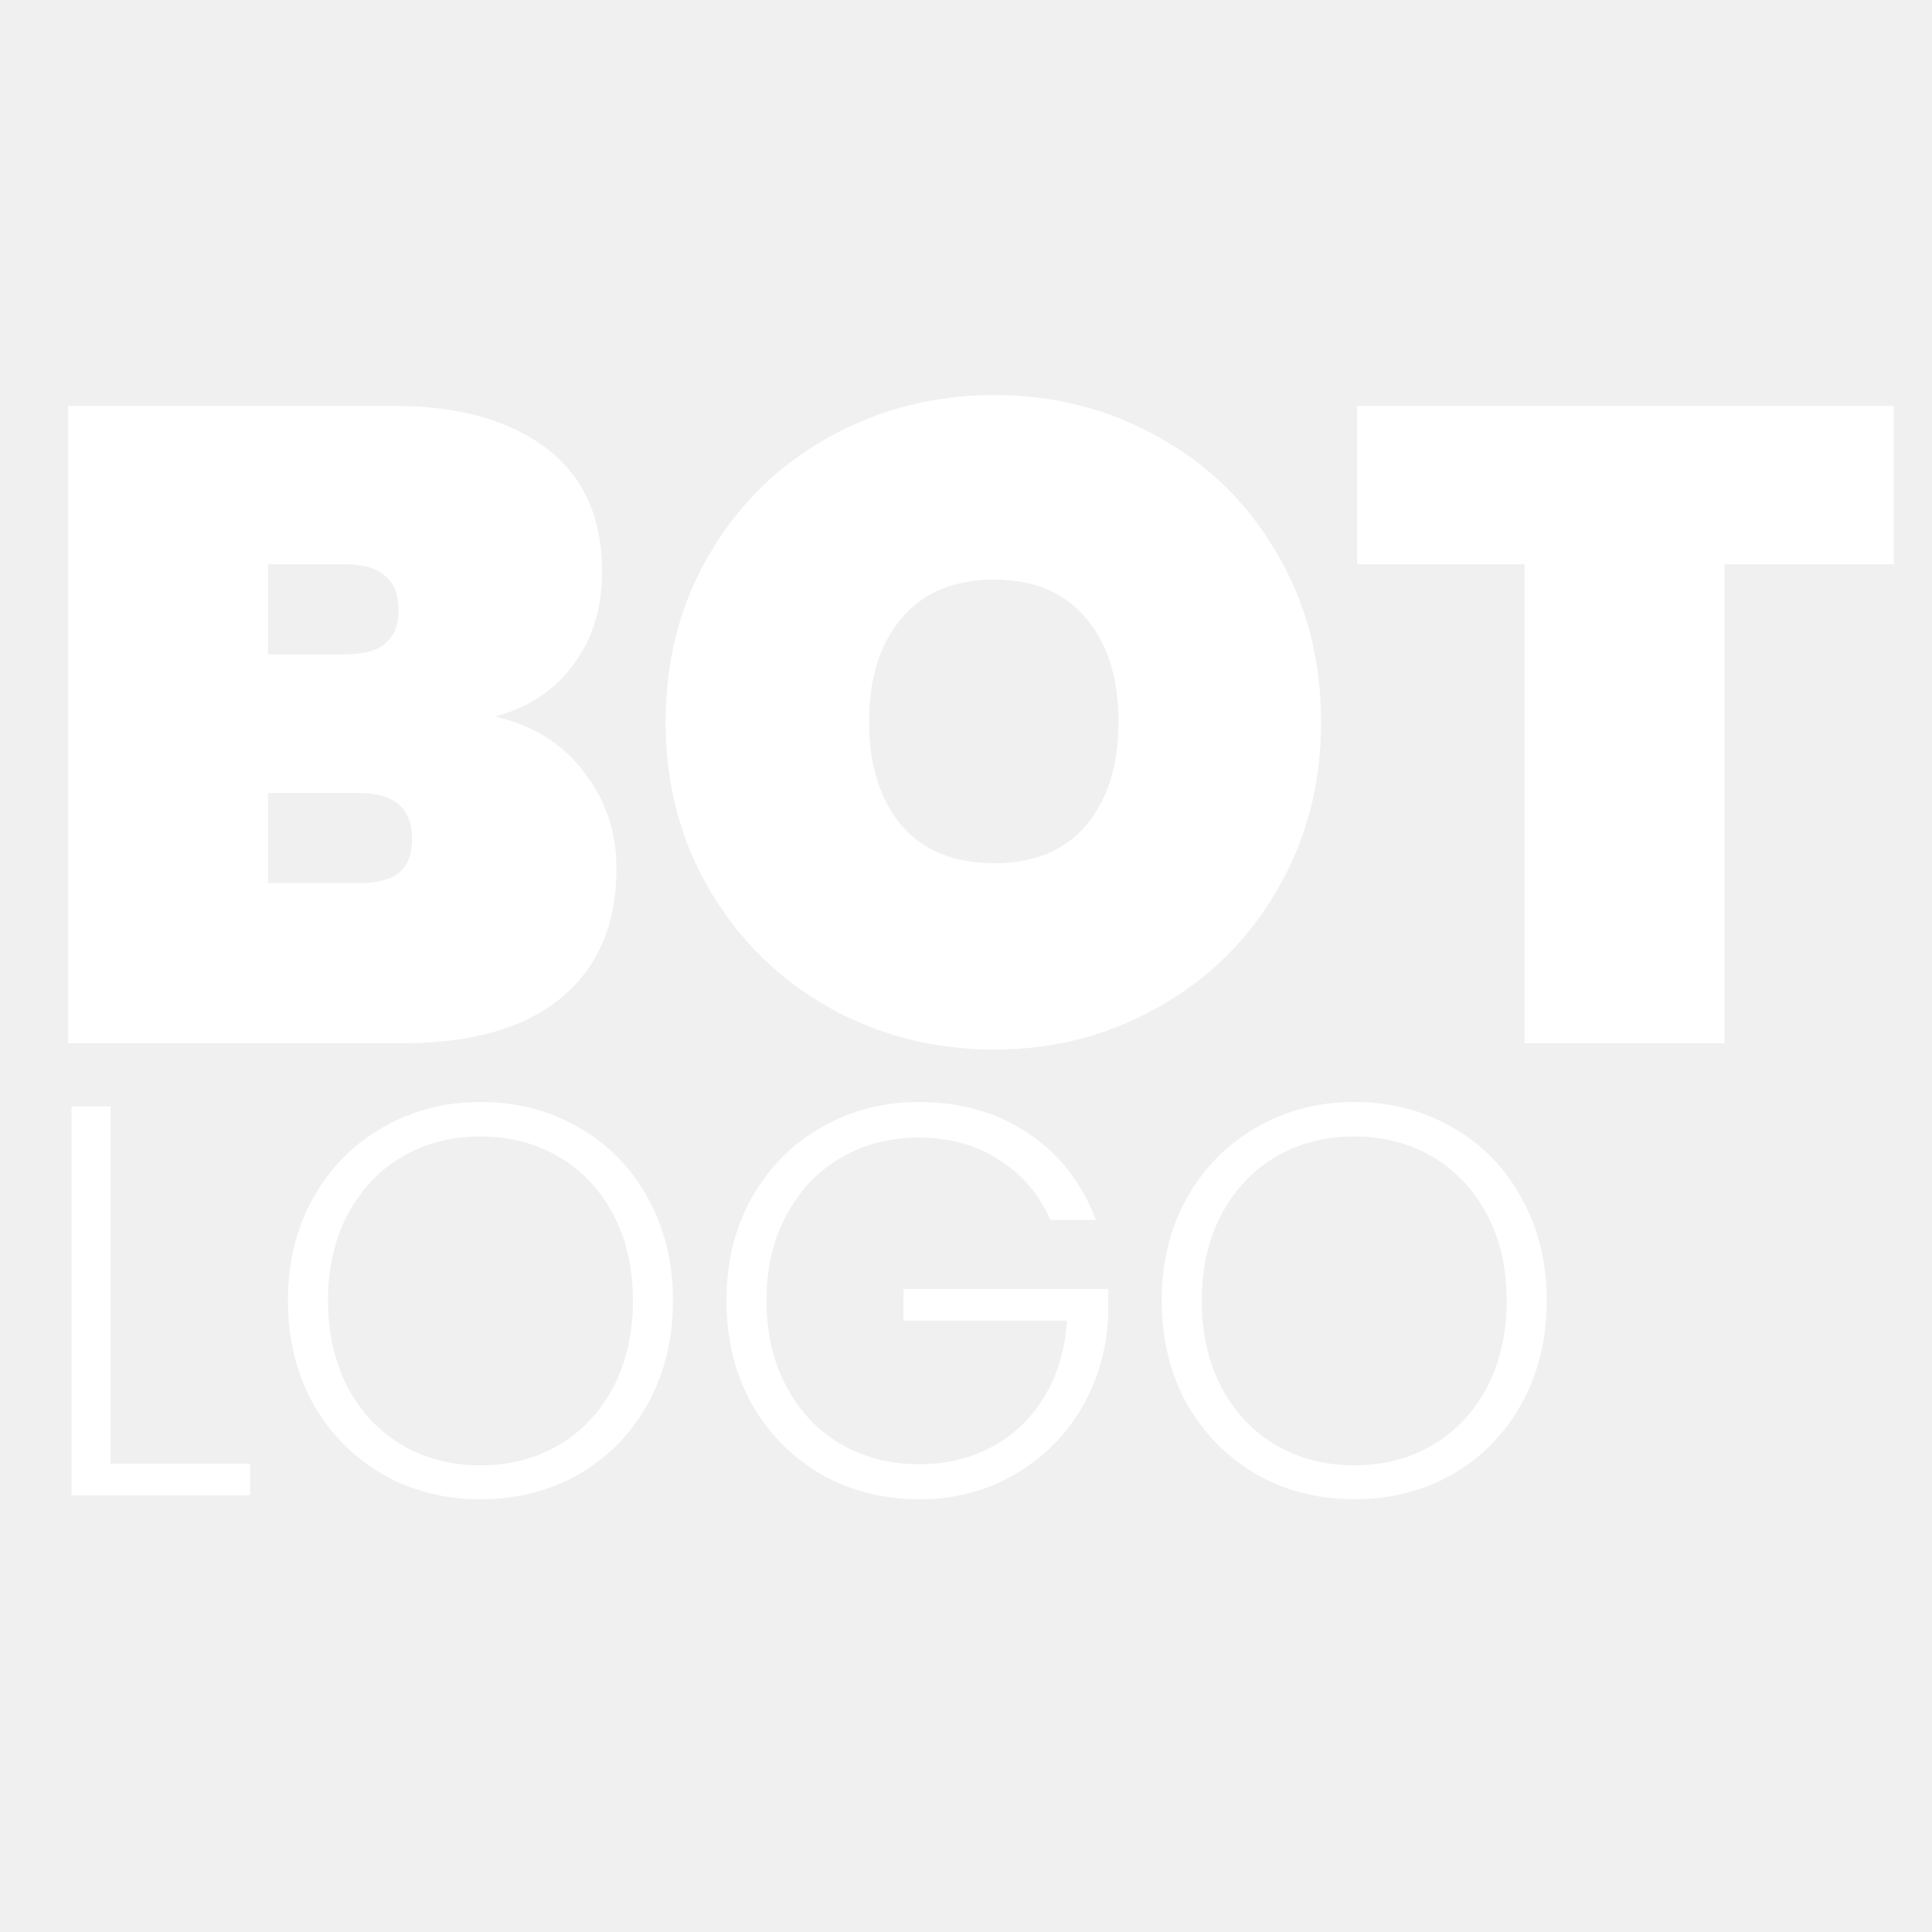
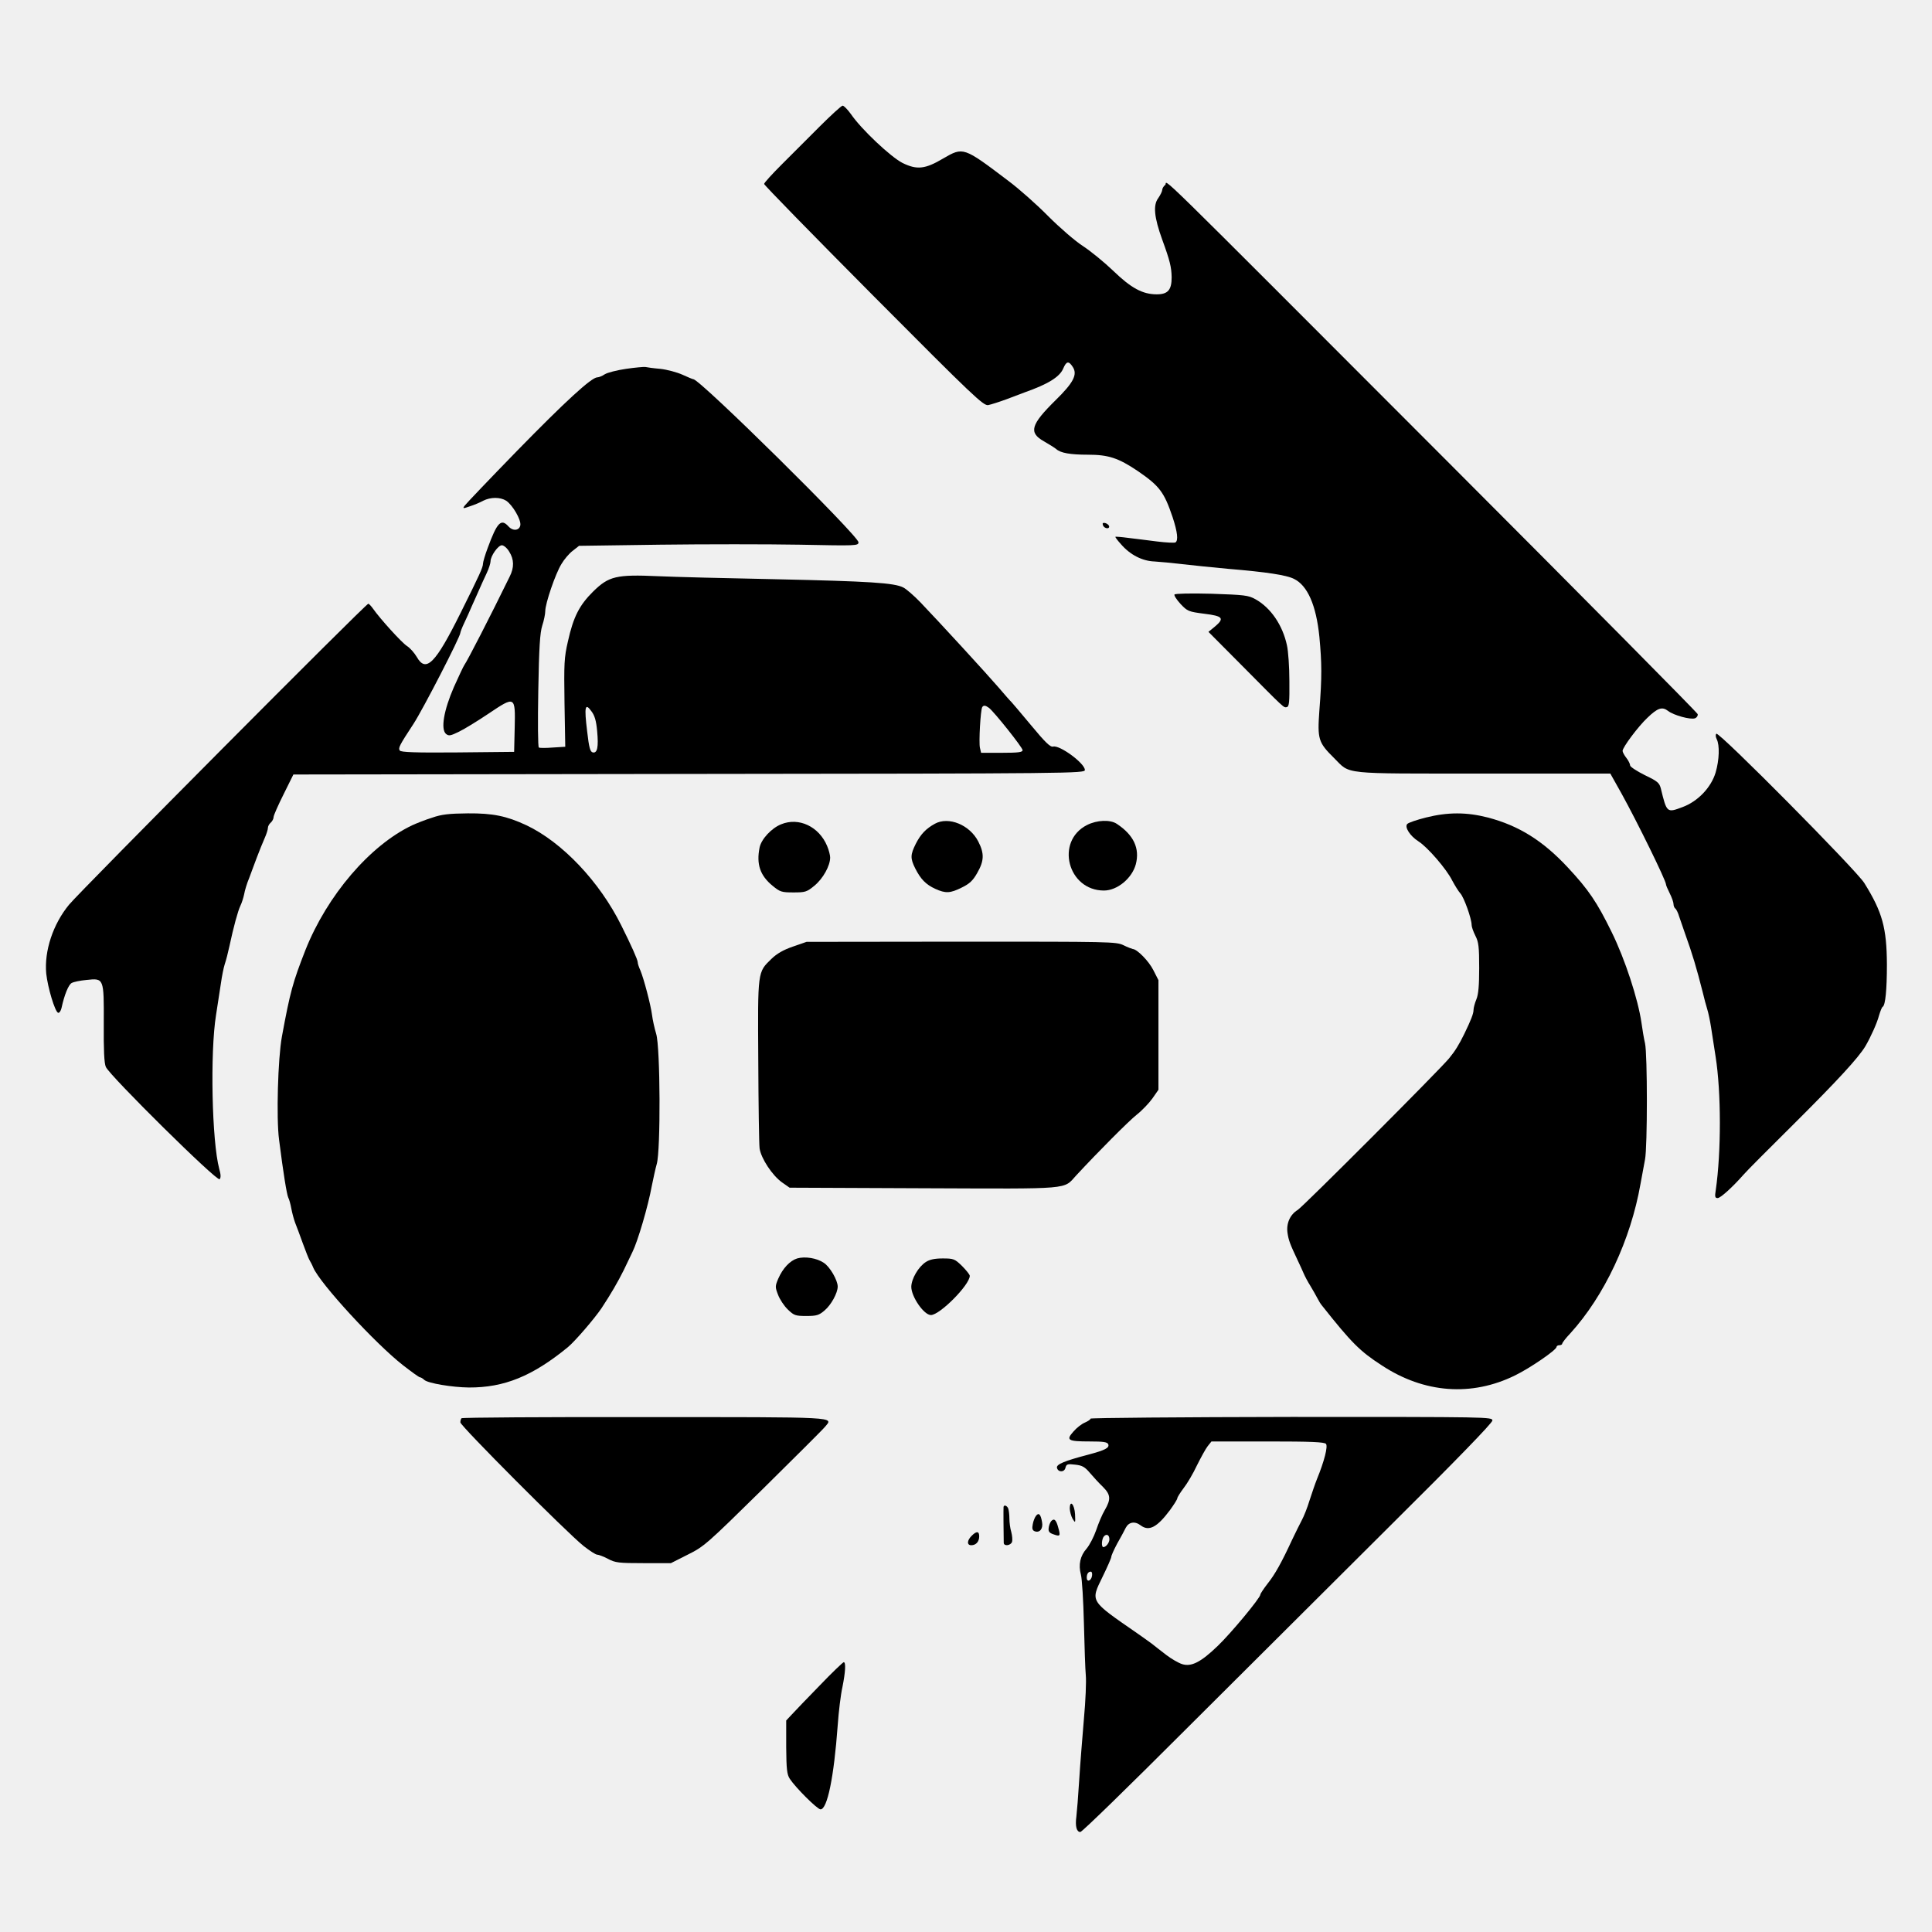
- <svg xmlns="http://www.w3.org/2000/svg" width="500" height="500" viewBox="0 0 500 500" fill="none">
-   <path d="M128.092 185.421C138.033 187.751 145.722 192.566 151.159 199.867C156.751 207.012 159.547 215.323 159.547 224.798C159.547 239.244 154.732 250.428 145.101 258.35C135.626 266.117 121.956 270 104.093 270H17.65V105.036H101.763C118.539 105.036 131.742 108.686 141.373 115.987C151.004 123.288 155.819 133.928 155.819 147.908C155.819 157.539 153.256 165.694 148.13 172.373C143.159 178.897 136.48 183.246 128.092 185.421ZM69.376 169.344H89.414C94.074 169.344 97.491 168.412 99.666 166.548C101.996 164.684 103.161 161.81 103.161 157.927C103.161 153.888 101.996 150.937 99.666 149.073C97.491 147.054 94.074 146.044 89.414 146.044H69.376V169.344ZM92.909 228.526C97.569 228.526 100.986 227.672 103.161 225.963C105.491 224.099 106.656 221.148 106.656 217.109C106.656 209.187 102.074 205.226 92.909 205.226H69.376V228.526H92.909ZM257.312 271.631C241.779 271.631 227.488 267.981 214.44 260.68C201.548 253.379 191.296 243.283 183.684 230.39C176.073 217.497 172.267 202.974 172.267 186.819C172.267 170.664 176.073 156.141 183.684 143.248C191.296 130.355 201.548 120.336 214.44 113.191C227.488 105.89 241.779 102.24 257.312 102.24C272.846 102.24 287.059 105.89 299.951 113.191C312.844 120.336 323.018 130.355 330.474 143.248C338.086 156.141 341.891 170.664 341.891 186.819C341.891 202.974 338.086 217.497 330.474 230.39C323.018 243.283 312.766 253.379 299.718 260.68C286.826 267.981 272.69 271.631 257.312 271.631ZM257.312 223.4C267.564 223.4 275.486 220.138 281.078 213.614C286.67 206.935 289.466 198.003 289.466 186.819C289.466 175.48 286.67 166.548 281.078 160.024C275.486 153.345 267.564 150.005 257.312 150.005C246.905 150.005 238.905 153.345 233.313 160.024C227.721 166.548 224.925 175.48 224.925 186.819C224.925 198.003 227.721 206.935 233.313 213.614C238.905 220.138 246.905 223.4 257.312 223.4ZM490.099 105.036V146.044H446.295V270H394.569V146.044H351.231V105.036H490.099Z" fill="white" />
-   <path d="M28.6 378.792H64.744V387H18.52V286.344H28.6V378.792ZM124.345 388.008C115.033 388.008 106.585 385.848 99.001 381.528C91.417 377.112 85.417 371.016 81.001 363.24C76.681 355.368 74.521 346.488 74.521 336.6C74.521 326.712 76.681 317.88 81.001 310.104C85.417 302.232 91.417 296.136 99.001 291.816C106.585 287.4 115.033 285.192 124.345 285.192C133.753 285.192 142.249 287.4 149.833 291.816C157.417 296.136 163.369 302.232 167.689 310.104C172.009 317.88 174.169 326.712 174.169 336.6C174.169 346.488 172.009 355.368 167.689 363.24C163.369 371.016 157.417 377.112 149.833 381.528C142.249 385.848 133.753 388.008 124.345 388.008ZM124.345 379.224C131.833 379.224 138.553 377.496 144.505 374.04C150.457 370.584 155.161 365.64 158.617 359.208C162.073 352.68 163.801 345.144 163.801 336.6C163.801 328.056 162.073 320.568 158.617 314.136C155.161 307.704 150.457 302.76 144.505 299.304C138.553 295.848 131.833 294.12 124.345 294.12C116.857 294.12 110.137 295.848 104.185 299.304C98.233 302.76 93.529 307.704 90.073 314.136C86.617 320.568 84.889 328.056 84.889 336.6C84.889 345.144 86.617 352.68 90.073 359.208C93.529 365.64 98.233 370.584 104.185 374.04C110.137 377.496 116.857 379.224 124.345 379.224ZM271.814 315.72C268.934 309.096 264.518 303.912 258.566 300.168C252.71 296.328 245.798 294.408 237.83 294.408C230.342 294.408 223.622 296.136 217.67 299.592C211.718 303.048 207.014 307.992 203.558 314.424C200.102 320.76 198.374 328.152 198.374 336.6C198.374 345.048 200.102 352.488 203.558 358.92C207.014 365.352 211.718 370.296 217.67 373.752C223.622 377.208 230.342 378.936 237.83 378.936C244.838 378.936 251.126 377.448 256.694 374.472C262.358 371.4 266.87 367.08 270.23 361.512C273.686 355.848 275.654 349.272 276.134 341.784H233.798V333.576H286.79V340.92C286.31 349.752 283.91 357.768 279.59 364.968C275.27 372.072 269.462 377.688 262.166 381.816C254.966 385.944 246.854 388.008 237.83 388.008C228.518 388.008 220.07 385.848 212.486 381.528C204.902 377.112 198.902 371.016 194.486 363.24C190.166 355.368 188.006 346.488 188.006 336.6C188.006 326.712 190.166 317.88 194.486 310.104C198.902 302.232 204.902 296.136 212.486 291.816C220.07 287.4 228.518 285.192 237.83 285.192C248.582 285.192 257.99 287.88 266.054 293.256C274.118 298.632 279.974 306.12 283.622 315.72H271.814ZM350.47 388.008C341.158 388.008 332.71 385.848 325.126 381.528C317.542 377.112 311.542 371.016 307.126 363.24C302.806 355.368 300.646 346.488 300.646 336.6C300.646 326.712 302.806 317.88 307.126 310.104C311.542 302.232 317.542 296.136 325.126 291.816C332.71 287.4 341.158 285.192 350.47 285.192C359.878 285.192 368.374 287.4 375.958 291.816C383.542 296.136 389.494 302.232 393.814 310.104C398.134 317.88 400.294 326.712 400.294 336.6C400.294 346.488 398.134 355.368 393.814 363.24C389.494 371.016 383.542 377.112 375.958 381.528C368.374 385.848 359.878 388.008 350.47 388.008ZM350.47 379.224C357.958 379.224 364.678 377.496 370.63 374.04C376.582 370.584 381.286 365.64 384.742 359.208C388.198 352.68 389.926 345.144 389.926 336.6C389.926 328.056 388.198 320.568 384.742 314.136C381.286 307.704 376.582 302.76 370.63 299.304C364.678 295.848 357.958 294.12 350.47 294.12C342.982 294.12 336.262 295.848 330.31 299.304C324.358 302.76 319.654 307.704 316.198 314.136C312.742 320.568 311.014 328.056 311.014 336.6C311.014 345.144 312.742 352.68 316.198 359.208C319.654 365.64 324.358 370.584 330.31 374.04C336.262 377.496 342.982 379.224 350.47 379.224Z" fill="white" />
+ <svg xmlns="http://www.w3.org/2000/svg" version="1.0" width="1024pt" height="1024pt" viewBox="0 0 1024 1024" preserveAspectRatio="xMidYMid meet">
+   <g transform="translate(0,1024) scale(0.1,-0.1)" fill="#000000" stroke="none">
+     <path d="M4344 9569 c-60 -60 -151 -151 -201 -201 -51 -51 -93 -97 -93 -103 0 -6 261 -273 580 -594 530 -533 583 -583 608 -578 15 3 59 17 97 31 39 15 81 31 95 36 125 44 186 82 205 126 17 40 29 43 51 9 26 -40 4 -83 -92 -177 -131 -129 -143 -171 -61 -217 28 -16 58 -35 65 -41 23 -21 75 -30 167 -30 110 0 162 -17 266 -87 115 -79 139 -111 184 -244 26 -79 31 -124 15 -134 -5 -3 -49 -1 -97 5 -48 6 -117 15 -153 19 -36 5 -66 7 -68 6 -2 -2 11 -19 29 -39 49 -57 114 -90 179 -92 30 -2 96 -8 145 -14 50 -6 160 -17 245 -25 204 -17 308 -33 348 -53 72 -35 118 -139 135 -307 13 -140 14 -213 0 -390 -11 -153 -6 -170 78 -253 89 -88 27 -82 788 -82 l676 0 60 -107 c83 -150 235 -460 235 -480 0 -5 9 -26 20 -48 11 -22 20 -47 20 -57 0 -9 4 -19 9 -23 5 -3 15 -22 21 -43 7 -20 20 -59 30 -87 41 -114 62 -185 95 -315 7 -30 18 -71 24 -90 6 -19 15 -62 20 -95 5 -33 16 -103 24 -155 30 -189 30 -506 1 -707 -6 -36 -4 -43 10 -43 15 0 78 57 138 125 14 17 137 140 273 275 219 218 335 343 372 405 28 48 62 123 72 162 7 23 15 45 20 47 14 9 22 90 22 224 -1 194 -24 278 -120 432 -43 69 -771 804 -784 791 -5 -5 -4 -17 2 -29 16 -31 14 -109 -6 -177 -24 -79 -94 -153 -176 -183 -82 -31 -83 -30 -114 98 -8 31 -17 39 -86 72 -42 21 -77 44 -77 51 0 8 -9 26 -20 40 -11 14 -20 31 -20 37 0 19 83 130 132 176 54 52 78 60 109 36 29 -23 120 -48 143 -39 10 4 16 14 14 22 -2 8 -598 610 -1324 1337 -1638 1640 -1479 1484 -1498 1468 -9 -7 -16 -19 -16 -27 0 -7 -10 -27 -21 -43 -28 -37 -22 -101 21 -220 41 -112 49 -146 50 -200 0 -67 -20 -90 -79 -90 -75 0 -136 33 -231 125 -47 45 -118 103 -159 130 -41 26 -124 98 -185 159 -61 62 -156 146 -211 187 -239 181 -239 181 -346 119 -96 -57 -139 -61 -215 -24 -63 32 -219 179 -273 258 -18 25 -38 46 -45 46 -6 0 -61 -50 -122 -111z" />
+     <path d="M3318 8285 c-48 -7 -99 -20 -113 -29 -13 -9 -31 -16 -39 -16 -31 0 -170 -128 -426 -390 -146 -150 -270 -280 -277 -290 -12 -16 -10 -17 29 -3 22 7 53 20 69 29 40 20 90 20 122 0 34 -23 79 -100 75 -129 -4 -29 -39 -34 -63 -7 -39 43 -60 22 -110 -114 -14 -37 -25 -75 -25 -83 0 -20 -17 -57 -118 -260 -134 -270 -184 -321 -233 -235 -13 22 -36 48 -52 58 -28 18 -143 145 -180 198 -10 14 -21 26 -25 26 -13 0 -1521 -1517 -1586 -1595 -85 -103 -132 -245 -121 -365 8 -74 46 -202 63 -208 6 -2 14 9 18 25 15 70 37 124 54 133 11 6 45 13 78 16 93 10 93 11 92 -230 -1 -141 2 -211 11 -231 19 -45 589 -609 603 -595 7 7 7 24 -2 55 -39 145 -49 617 -17 815 9 58 21 134 26 169 5 36 14 81 20 100 7 20 18 63 25 96 22 103 45 187 58 214 7 14 16 42 20 61 3 19 15 59 27 87 11 29 29 79 41 110 12 32 30 76 40 99 10 22 18 47 18 56 0 9 7 21 15 28 8 7 15 20 15 29 0 9 24 63 53 121 l52 105 2098 3 c2045 2 2097 3 2097 21 0 35 -133 133 -168 124 -15 -4 -41 21 -118 114 -54 65 -101 120 -104 123 -4 3 -34 37 -68 77 -63 73 -306 338 -414 451 -33 34 -74 70 -90 78 -48 25 -180 33 -678 44 -256 5 -536 12 -622 16 -221 10 -261 0 -343 -80 -74 -73 -106 -135 -135 -266 -20 -86 -21 -117 -18 -326 l4 -232 -65 -4 c-37 -3 -70 -3 -75 0 -5 3 -6 133 -3 301 4 230 9 307 21 345 9 27 16 62 16 77 0 40 54 199 86 250 14 24 41 56 60 70 l33 26 429 6 c236 3 569 3 740 0 302 -6 312 -6 312 13 0 34 -840 864 -875 864 -3 0 -30 11 -58 24 -29 13 -81 27 -117 31 -36 3 -72 8 -80 10 -8 1 -54 -3 -102 -10z m-619 -969 c26 -41 27 -84 2 -133 -103 -211 -225 -448 -240 -468 -4 -5 -29 -58 -55 -116 -54 -124 -71 -224 -42 -249 15 -12 24 -10 69 12 29 14 99 57 157 96 140 94 142 94 138 -76 l-3 -127 -299 -3 c-226 -2 -301 1 -307 10 -9 14 -3 26 73 142 50 77 248 461 248 482 0 4 9 28 21 53 12 25 30 65 40 89 10 23 28 61 38 85 10 23 28 63 40 88 12 25 21 54 21 64 0 28 40 85 60 85 10 0 28 -15 39 -34z m466 -951 c8 -85 1 -118 -23 -113 -14 3 -20 25 -30 112 -16 130 -11 153 22 107 18 -23 26 -51 31 -106z m2077 123 c29 -23 178 -210 178 -224 0 -11 -23 -14 -110 -14 l-110 0 -6 26 c-7 27 3 201 12 216 7 11 17 10 36 -4z" />
+     <path d="M5846 7456 c7 -19 38 -22 32 -3 -3 6 -12 13 -21 15 -12 2 -15 -1 -11 -12z" />
+     <path d="M6225 7089 c-3 -5 11 -27 32 -50 37 -39 42 -41 126 -52 99 -12 109 -24 55 -69 l-33 -27 175 -176 c232 -234 223 -226 240 -223 13 3 15 26 14 138 0 74 -6 160 -13 190 -23 107 -86 199 -167 244 -38 21 -57 23 -232 29 -110 3 -194 1 -197 -4z" />
+     <path d="M2290 5906 c-36 -11 -83 -30 -105 -40 -224 -106 -451 -372 -566 -661 -67 -171 -81 -221 -125 -460 -21 -115 -30 -431 -15 -545 23 -181 41 -291 49 -308 5 -9 12 -35 16 -57 4 -22 13 -56 20 -75 8 -19 26 -69 41 -110 15 -41 31 -82 36 -90 5 -8 14 -25 19 -38 36 -85 330 -404 476 -518 45 -35 85 -64 90 -64 4 0 15 -6 23 -14 21 -18 148 -39 236 -40 187 -1 337 60 524 213 38 31 141 151 179 207 50 76 85 136 118 202 20 42 41 86 46 96 28 56 83 242 103 352 8 39 19 91 26 115 21 71 19 617 -3 689 -9 30 -19 75 -22 100 -7 55 -44 194 -62 237 -8 17 -14 36 -14 43 0 13 -35 91 -87 195 -115 232 -313 441 -503 531 -105 49 -178 64 -310 63 -99 -1 -139 -5 -190 -23z" />
+     <path d="M7558 5907 c-48 -12 -92 -27 -99 -34 -16 -16 14 -64 60 -93 47 -30 148 -146 178 -207 14 -26 33 -57 43 -68 19 -20 60 -134 60 -168 0 -10 9 -35 20 -57 17 -33 20 -59 20 -170 0 -93 -4 -141 -15 -167 -8 -19 -15 -45 -15 -56 0 -19 -13 -53 -49 -127 -28 -57 -48 -90 -81 -130 -55 -66 -772 -784 -802 -803 -41 -25 -61 -72 -54 -121 6 -40 12 -57 54 -146 12 -25 26 -56 32 -70 6 -14 21 -43 35 -65 13 -22 30 -51 37 -65 7 -14 18 -32 25 -40 157 -198 201 -242 317 -317 225 -148 476 -166 706 -53 80 39 220 135 220 151 0 5 7 9 15 9 8 0 15 4 15 8 0 5 19 30 43 55 181 199 320 496 372 792 8 44 19 103 24 130 13 66 13 558 0 615 -6 25 -14 74 -19 110 -18 124 -87 336 -158 480 -78 159 -122 224 -232 342 -132 142 -260 222 -424 265 -113 29 -212 29 -328 0z" />
+     <path d="M4140 5871 c-52 -21 -105 -79 -114 -123 -18 -89 3 -149 69 -203 39 -32 47 -35 110 -35 63 0 71 2 112 36 45 37 83 105 83 149 0 12 -7 40 -16 61 -43 103 -150 154 -244 115z" />
+     <path d="M4955 5874 c-47 -26 -75 -55 -101 -106 -29 -58 -30 -77 -3 -131 29 -57 56 -85 106 -108 55 -25 79 -24 141 7 41 20 59 37 82 78 36 63 38 102 5 166 -45 88 -157 134 -230 94z" />
+     <path d="M5761 5867 c-169 -86 -102 -347 90 -347 71 0 149 65 169 139 22 84 -11 155 -100 214 -35 24 -106 21 -159 -6z" />
+     <path d="M4203 5223 c-50 -17 -85 -37 -114 -65 -74 -72 -73 -61 -70 -538 1 -234 4 -444 7 -467 8 -53 67 -143 119 -180 l40 -28 712 -3 c795 -3 737 -8 808 69 116 125 276 286 320 321 28 22 65 61 83 86 l32 46 0 290 0 291 -27 53 c-24 48 -86 111 -109 112 -5 1 -27 9 -49 20 -39 19 -69 19 -860 19 l-820 -1 -72 -25z" />
+     <path d="M4225 3570 c-38 -12 -76 -52 -100 -107 -17 -40 -17 -45 -1 -86 9 -24 32 -59 52 -78 32 -31 40 -34 98 -34 54 0 67 4 96 29 35 29 70 93 70 127 0 33 -41 105 -74 126 -37 25 -99 35 -141 23z" />
+     <path d="M4907 3551 c-40 -26 -76 -89 -77 -131 0 -53 67 -150 104 -150 47 0 206 160 206 208 0 6 -19 30 -41 52 -39 38 -45 40 -103 40 -43 0 -69 -6 -89 -19z" />
+     <path d="M2446 2723 c-3 -3 -6 -13 -6 -22 0 -18 564 -584 653 -655 32 -25 64 -46 72 -46 8 0 34 -10 57 -22 39 -21 57 -23 188 -23 l146 0 89 45 c87 43 101 56 400 350 170 168 318 315 328 328 44 53 86 51 -956 51 -530 1 -967 -2 -971 -6z" />
+     <path d="M5780 2721 c0 -5 -14 -14 -30 -21 -17 -7 -44 -28 -61 -48 -40 -45 -30 -52 87 -52 72 0 93 -3 98 -15 7 -19 -16 -31 -106 -55 -126 -33 -169 -51 -166 -69 5 -25 39 -26 45 -1 5 20 11 22 52 17 37 -4 51 -12 78 -44 18 -21 48 -54 68 -73 42 -42 44 -66 11 -123 -14 -23 -34 -71 -46 -107 -12 -35 -35 -79 -50 -97 -35 -39 -45 -86 -31 -139 6 -21 13 -138 16 -259 3 -121 7 -245 10 -275 3 -30 -1 -134 -10 -230 -8 -96 -20 -242 -25 -325 -5 -82 -12 -169 -15 -193 -7 -51 1 -82 21 -82 9 0 257 242 553 538 296 295 784 781 1084 1080 350 347 547 550 547 563 0 19 -16 19 -1065 19 -586 -1 -1065 -5 -1065 -9z m1248 -134 c11 -13 -9 -92 -48 -187 -10 -25 -27 -75 -39 -112 -11 -37 -30 -85 -41 -105 -11 -21 -34 -67 -51 -103 -57 -123 -91 -184 -130 -233 -21 -27 -39 -54 -39 -59 0 -17 -155 -204 -225 -271 -90 -87 -141 -113 -190 -97 -19 6 -57 28 -83 48 -26 20 -61 47 -77 60 -17 12 -52 38 -80 57 -250 173 -246 165 -181 298 25 51 46 99 46 105 0 7 14 38 31 70 18 31 38 69 46 85 16 30 48 36 79 12 44 -33 87 -10 155 81 21 29 39 57 39 63 0 5 15 29 33 53 19 24 51 78 71 121 21 42 46 88 57 102 l20 25 299 0 c228 0 300 -3 308 -13z m-1148 -506 c0 -18 -18 -41 -32 -41 -12 0 -9 45 4 58 14 14 28 6 28 -17z m-92 -193 c-4 -27 -28 -36 -28 -10 0 20 8 32 22 32 5 0 8 -10 6 -22z" />
+     <path d="M5670 2243 c1 -15 7 -39 15 -53 15 -24 15 -23 13 24 -3 53 -28 80 -28 29z" />
+     <path d="M5319 2253 c-1 -7 0 -145 1 -190 0 -20 38 -15 44 5 3 9 1 33 -4 52 -6 19 -10 51 -10 72 0 20 -3 43 -6 52 -6 16 -23 22 -25 9z" />
+     <path d="M5492 2207 c-7 -8 -15 -28 -18 -45 -5 -24 -2 -33 10 -38 27 -10 46 14 39 49 -7 41 -17 51 -31 34z" />
+     <path d="M5571 2177 c-6 -8 -12 -24 -13 -37 -2 -17 4 -25 25 -32 36 -13 39 -10 26 35 -11 42 -22 52 -38 34z" />
+     <path d="M5150 2100 c-25 -25 -26 -50 -2 -50 25 0 42 19 42 47 0 28 -14 29 -40 3z" />
+     <path d="M4345 1307 c-66 -68 -133 -137 -149 -155 l-29 -31 0 -141 c1 -117 4 -145 19 -168 30 -46 146 -162 163 -162 36 0 71 171 91 445 5 72 16 163 25 203 16 80 19 132 7 132 -4 0 -62 -55 -127 -123z" />
+   </g>
</svg>
